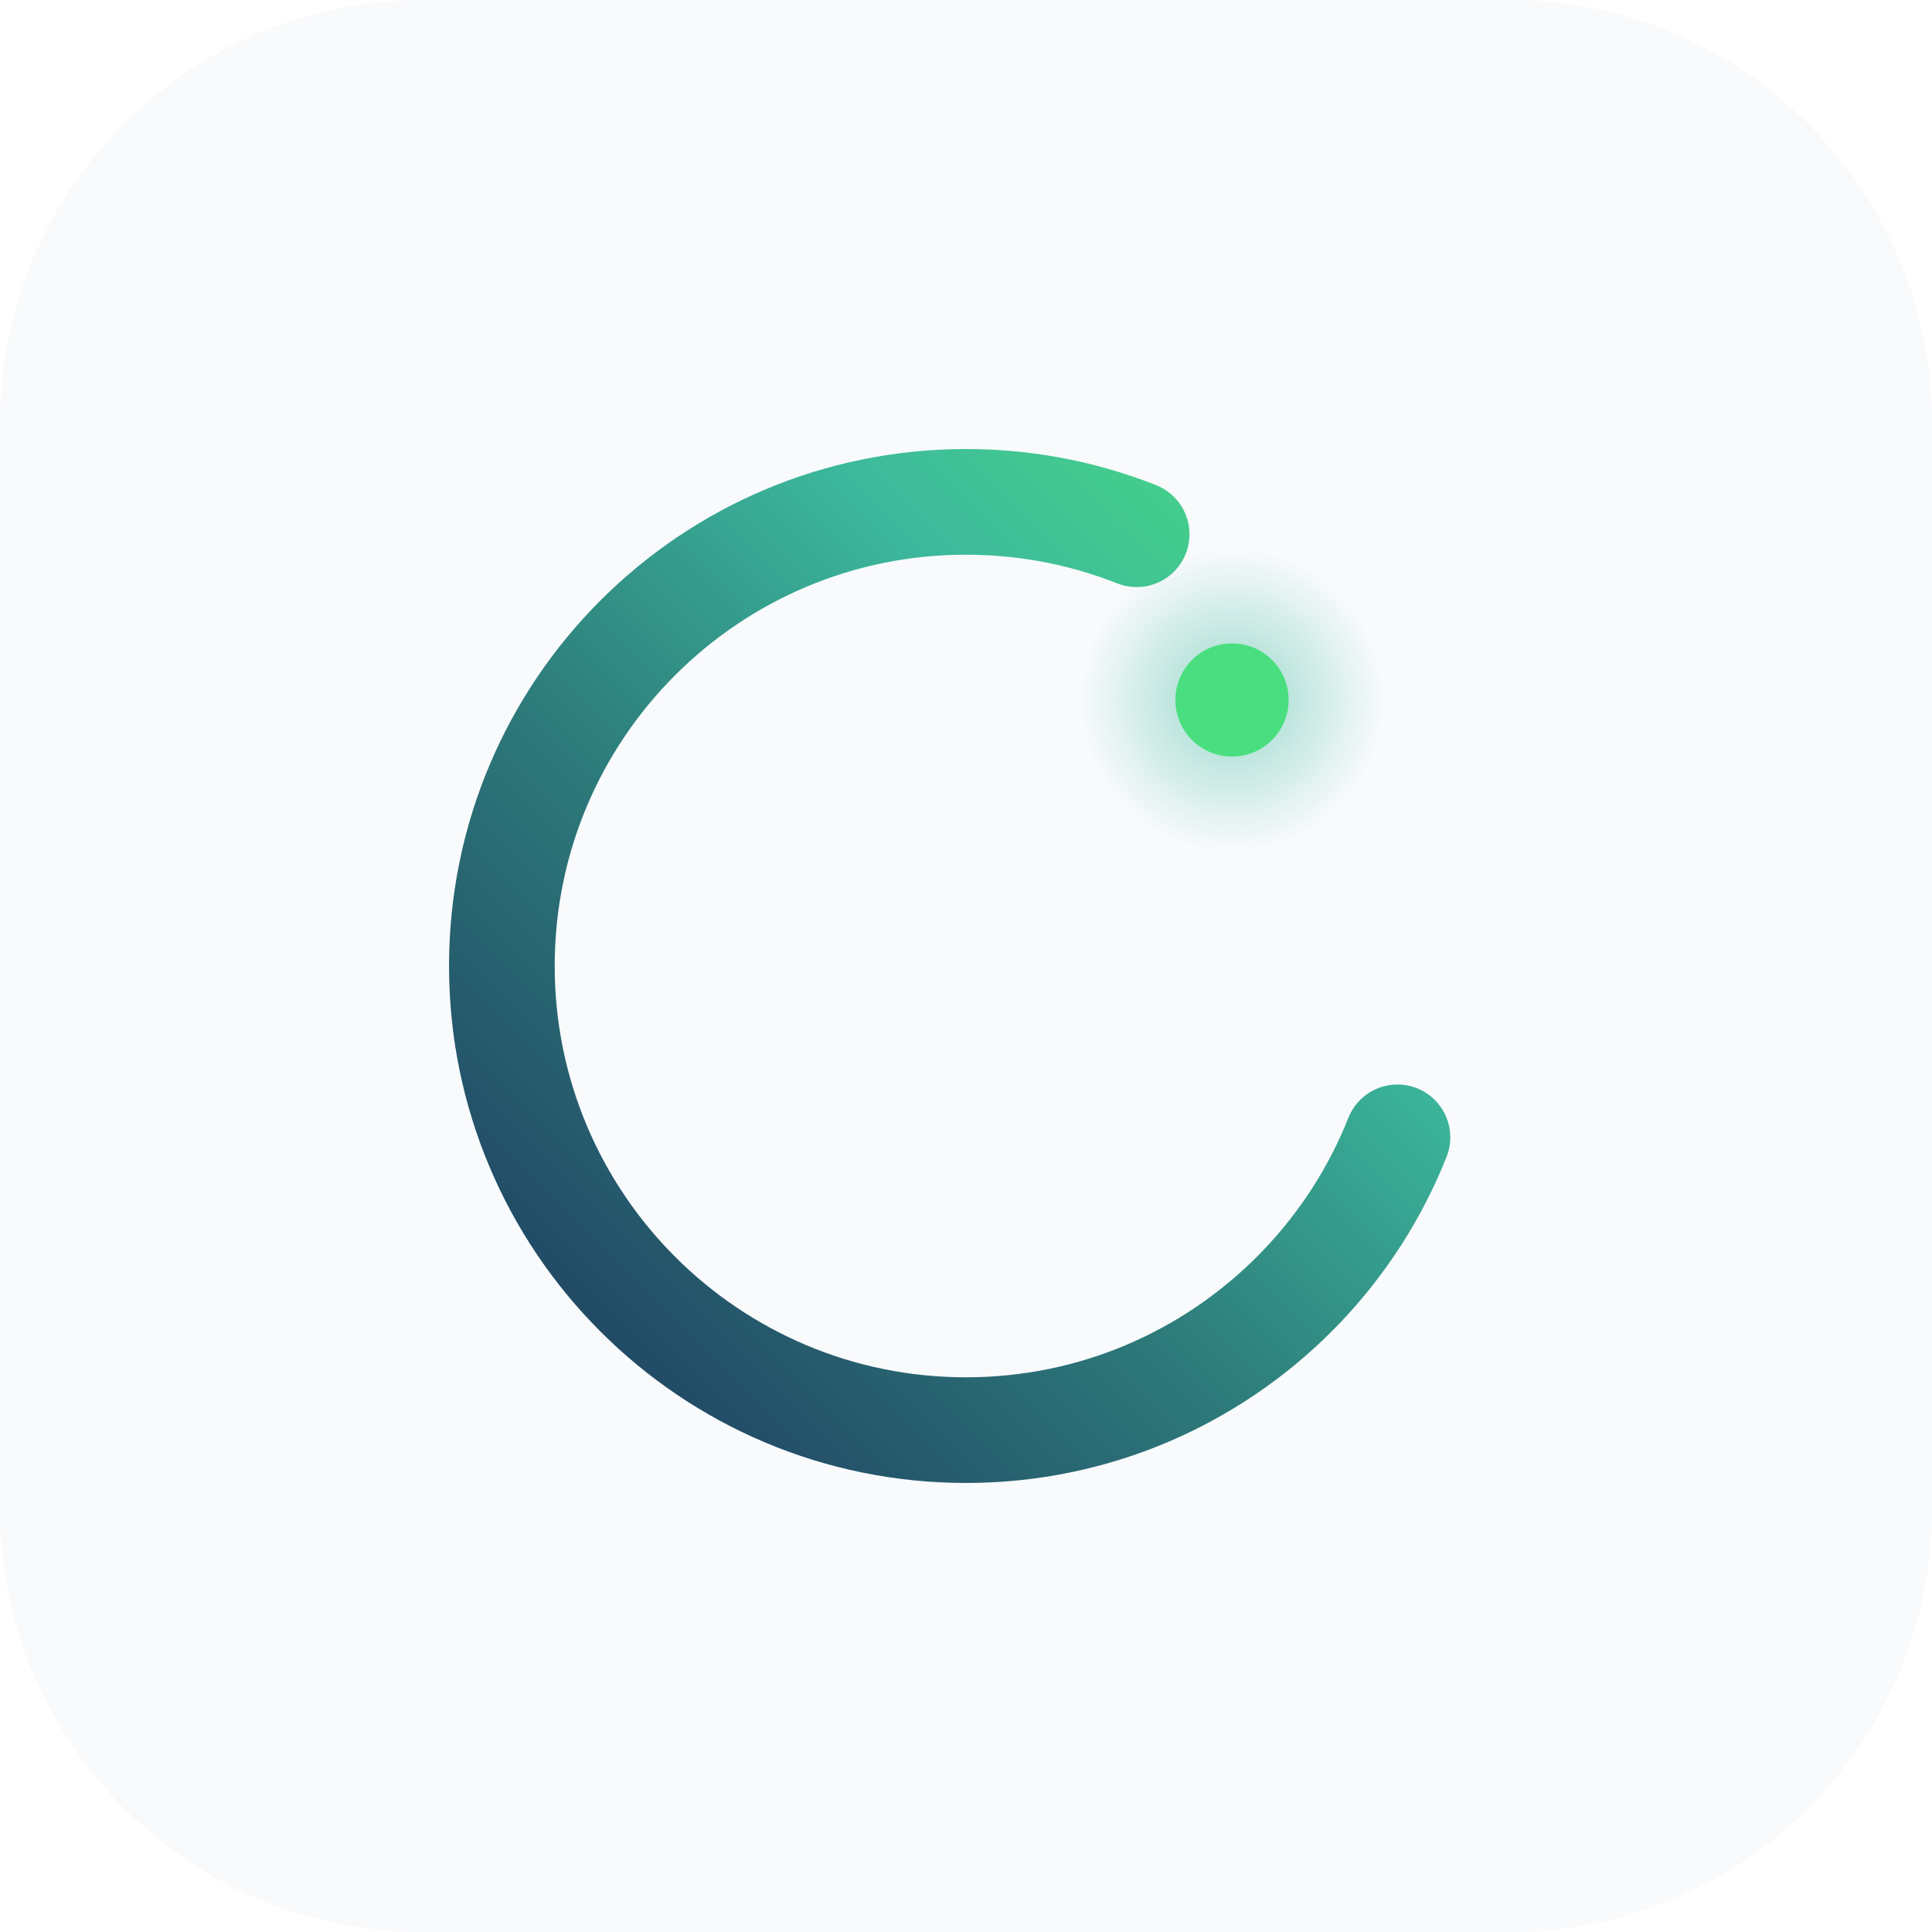
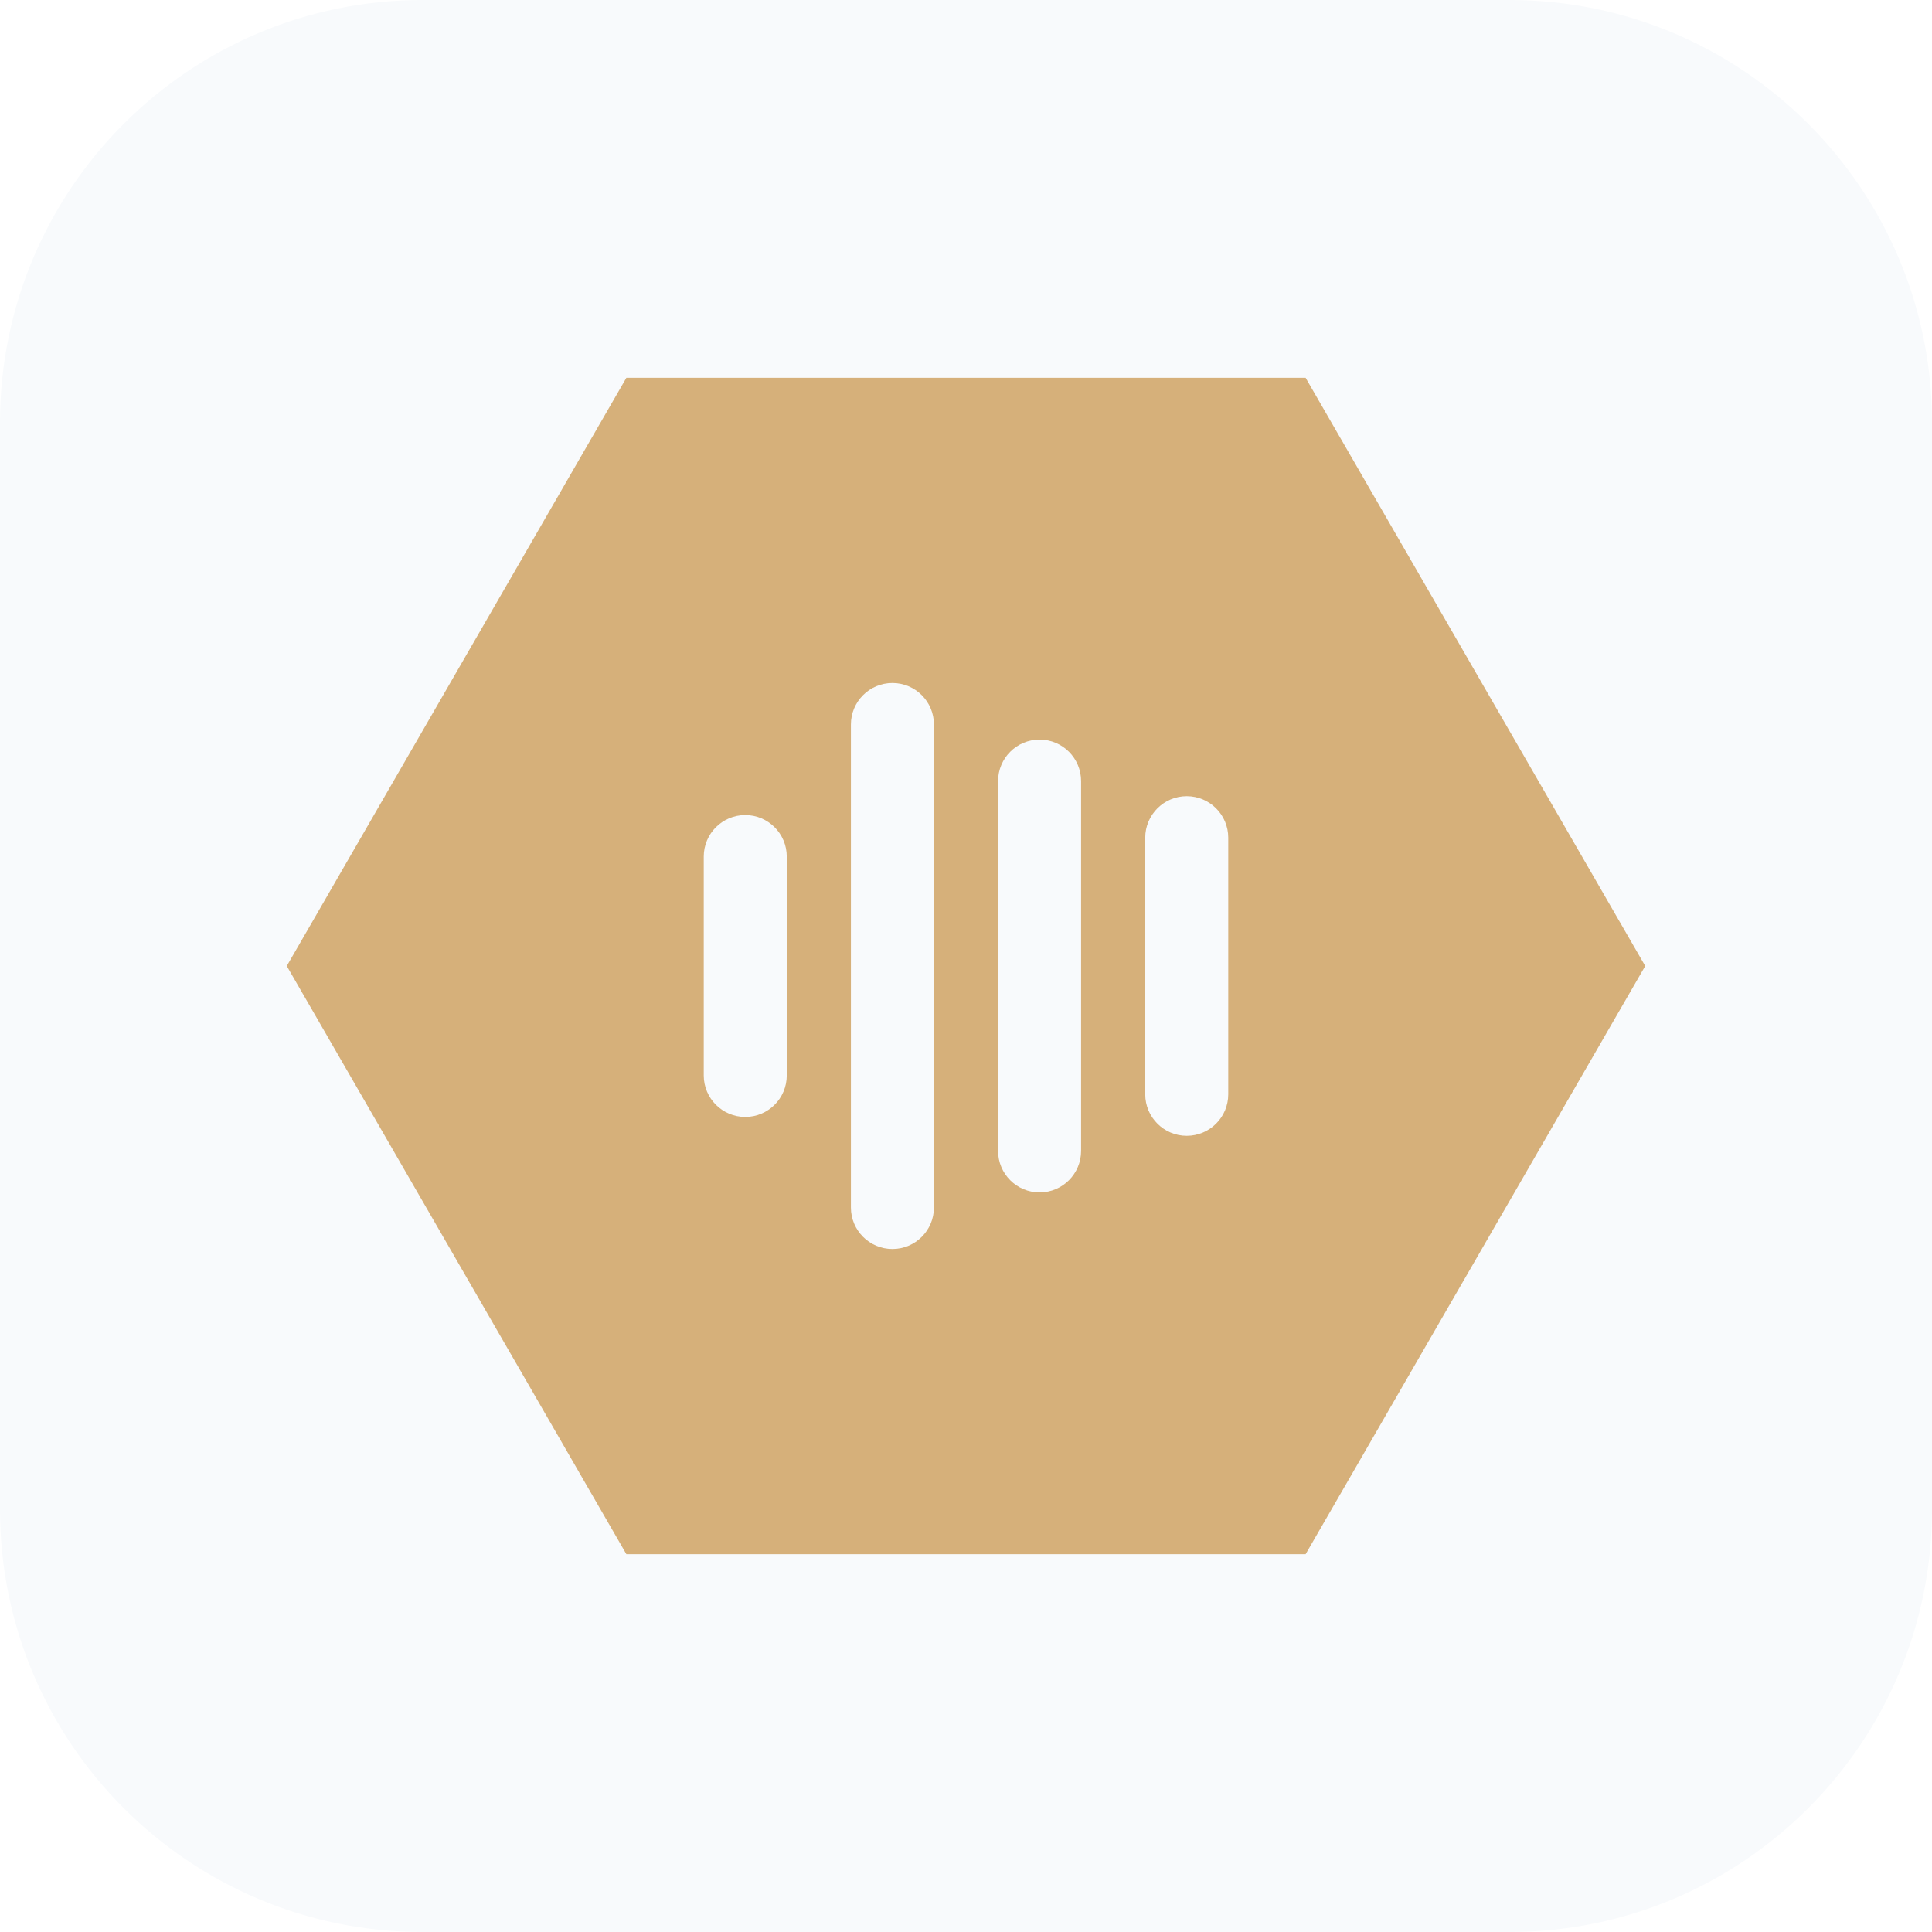
- <svg xmlns="http://www.w3.org/2000/svg" width="1024" height="1024" viewBox="0 0 1024 1024">
+ <svg xmlns="http://www.w3.org/2000/svg" width="1024" height="1024" viewBox="0 0 1024 1024" fill="none">
  <rect width="1024" height="1024" rx="224" fill="#F8FAFC" />
-   <defs>
-     <linearGradient id="arcGradLight" x1="0" y1="1" x2="1" y2="0">
-       <stop offset="0%" stop-color="#1e3a5f" />
-       <stop offset="40%" stop-color="#2d7a7a" />
-       <stop offset="70%" stop-color="#3cb89c" />
-       <stop offset="100%" stop-color="#4ade80" />
-     </linearGradient>
-     <radialGradient id="sphereGlowLight" cx="50%" cy="50%" r="50%">
-       <stop offset="0%" stop-color="#4ade80" stop-opacity="0.7" />
-       <stop offset="40%" stop-color="#3cb89c" stop-opacity="0.3" />
-       <stop offset="100%" stop-color="#3cb89c" stop-opacity="0" />
-     </radialGradient>
-   </defs>
-   <circle cx="512" cy="512" r="246" fill="none" stroke="url(#arcGradLight)" stroke-width="56" stroke-linecap="round" stroke-dasharray="1159 387" stroke-dashoffset="-93" />
-   <circle cx="653" cy="371" r="80" fill="url(#sphereGlowLight)" />
-   <circle cx="653" cy="371" r="30" fill="#4ade80" />
+   <path d="M872 512        L692 823.769        L332 823.769        L152 512        L332 200.231        L692 200.231        Z" fill="#D6B07A" />
+   <g fill="#F8FAFC">
+     <rect x="373" y="432" width="44" height="160" rx="22" />
+     <rect x="451" y="362" width="44" height="300" rx="22" />
+     <rect x="529" y="392" width="44" height="240" rx="22" />
+     <rect x="607" y="422" width="44" height="180" rx="22" />
+   </g>
</svg>
